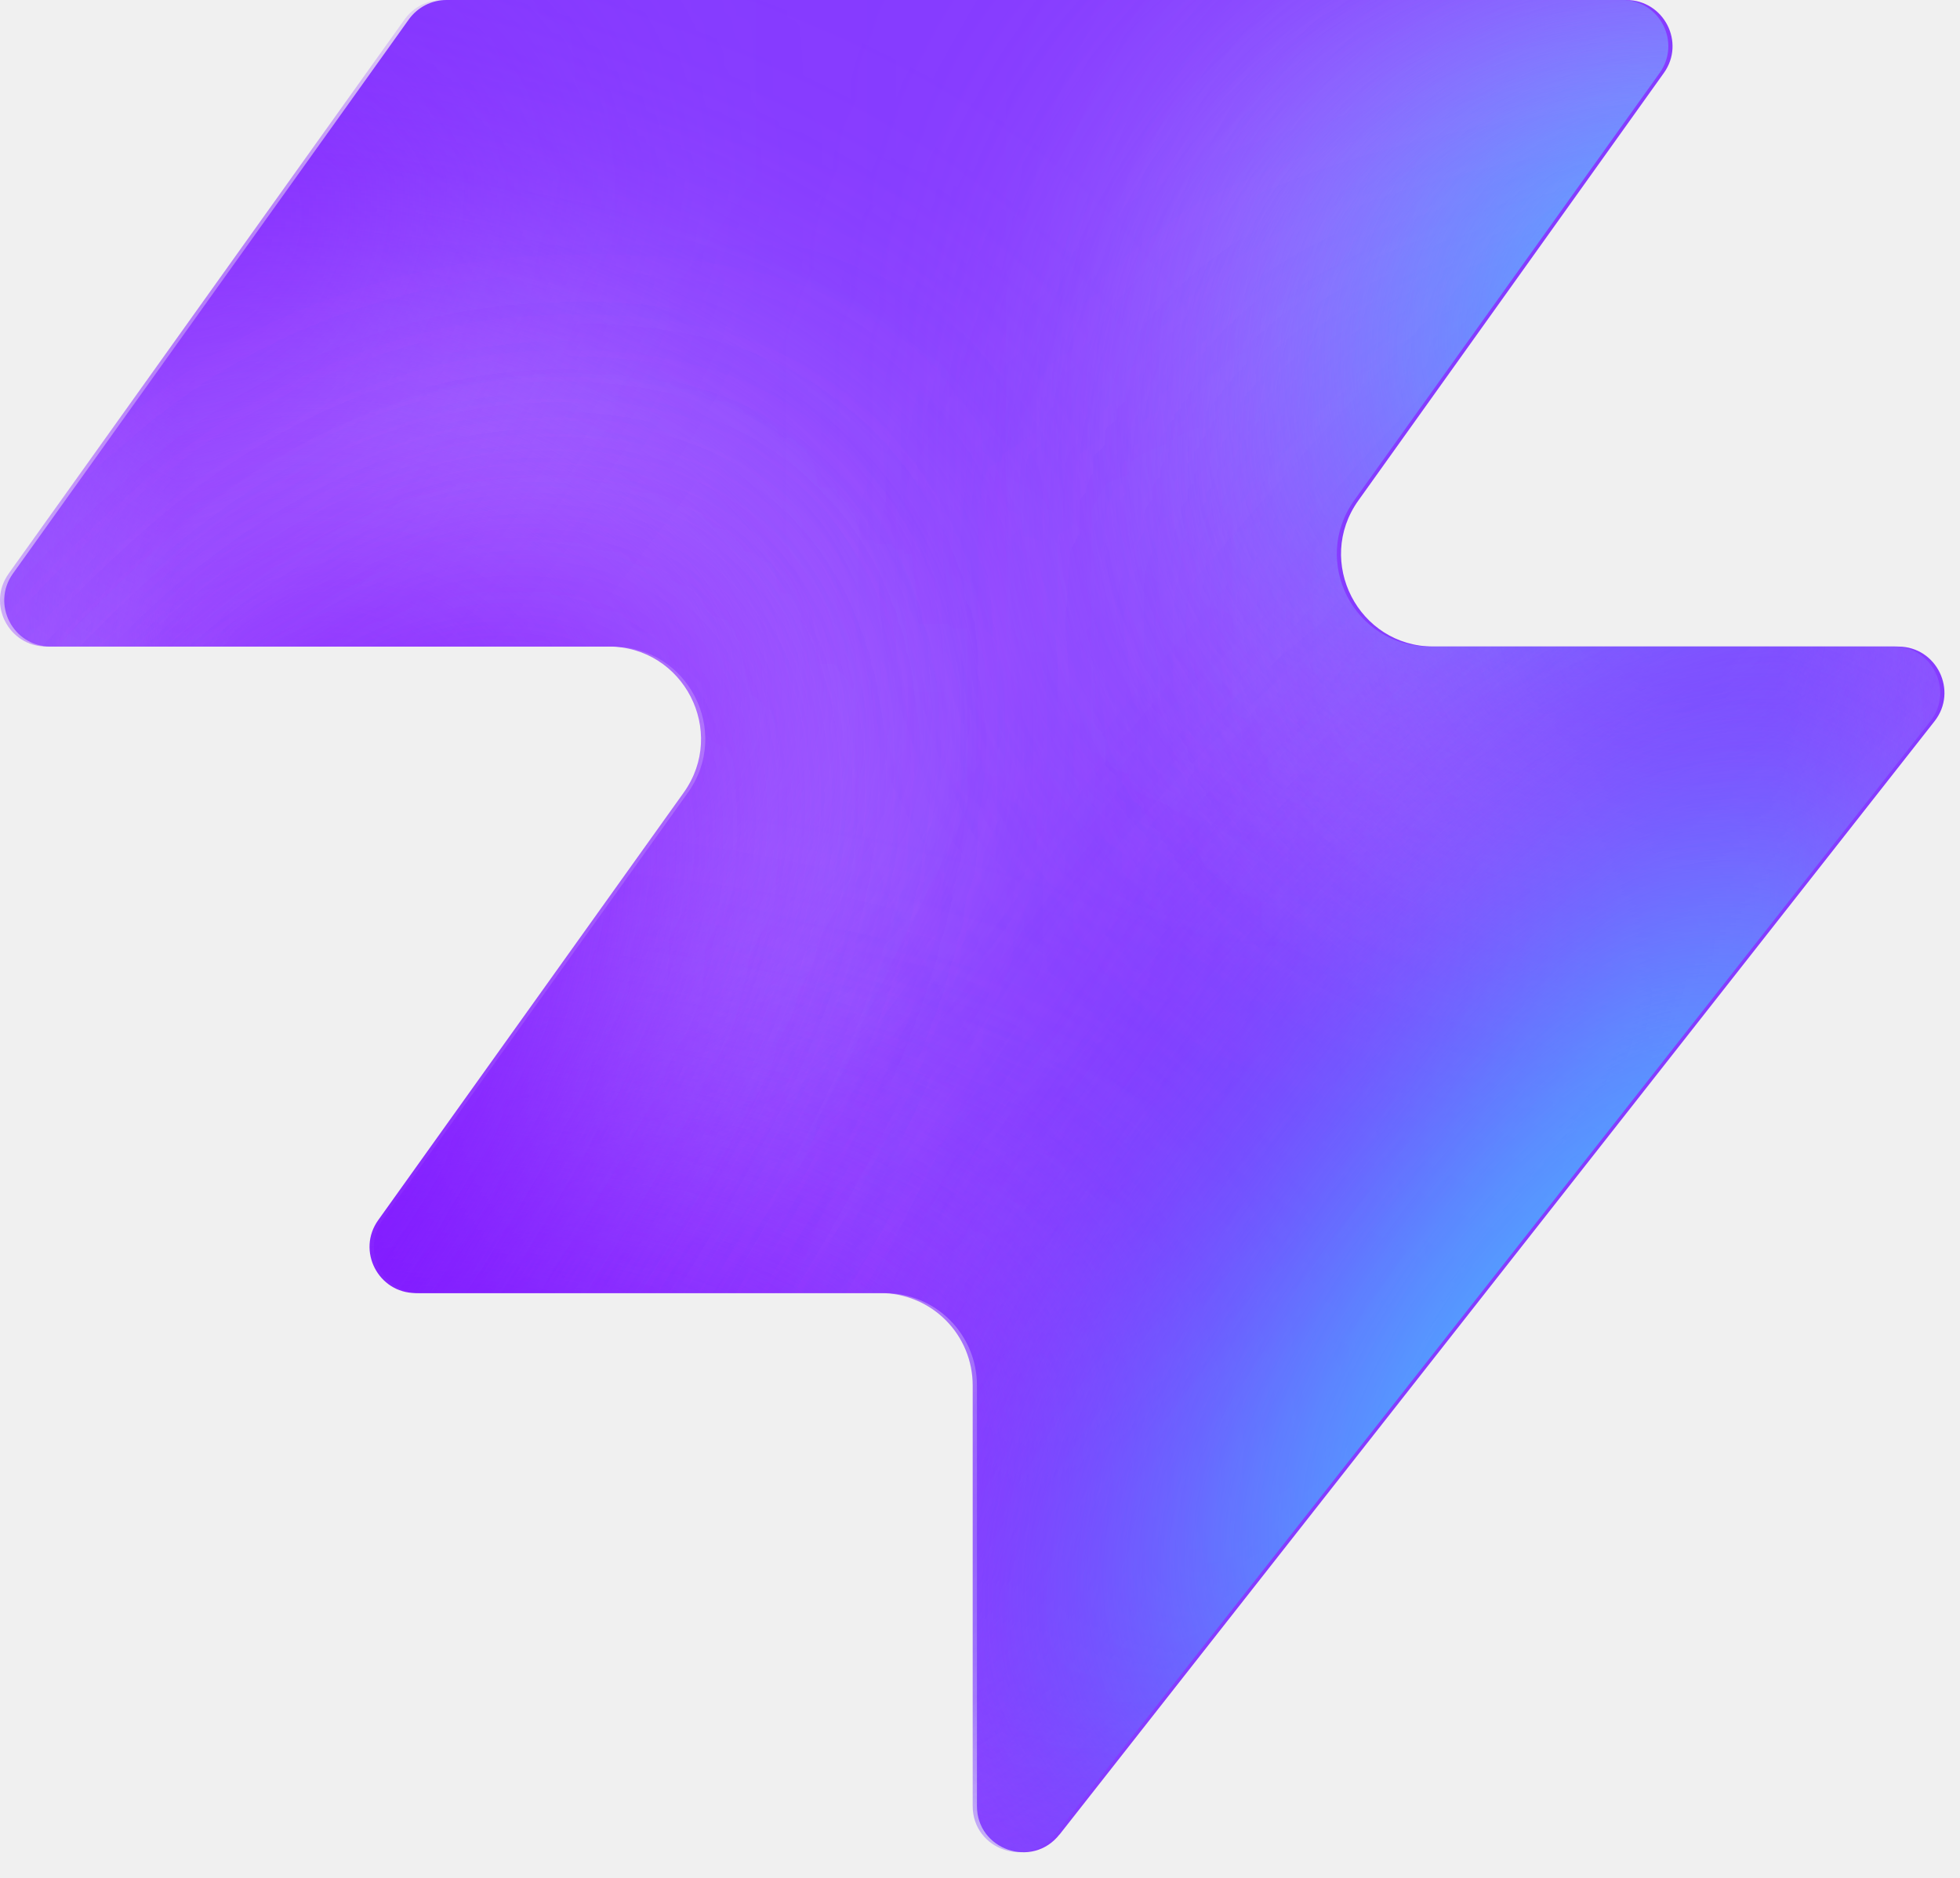
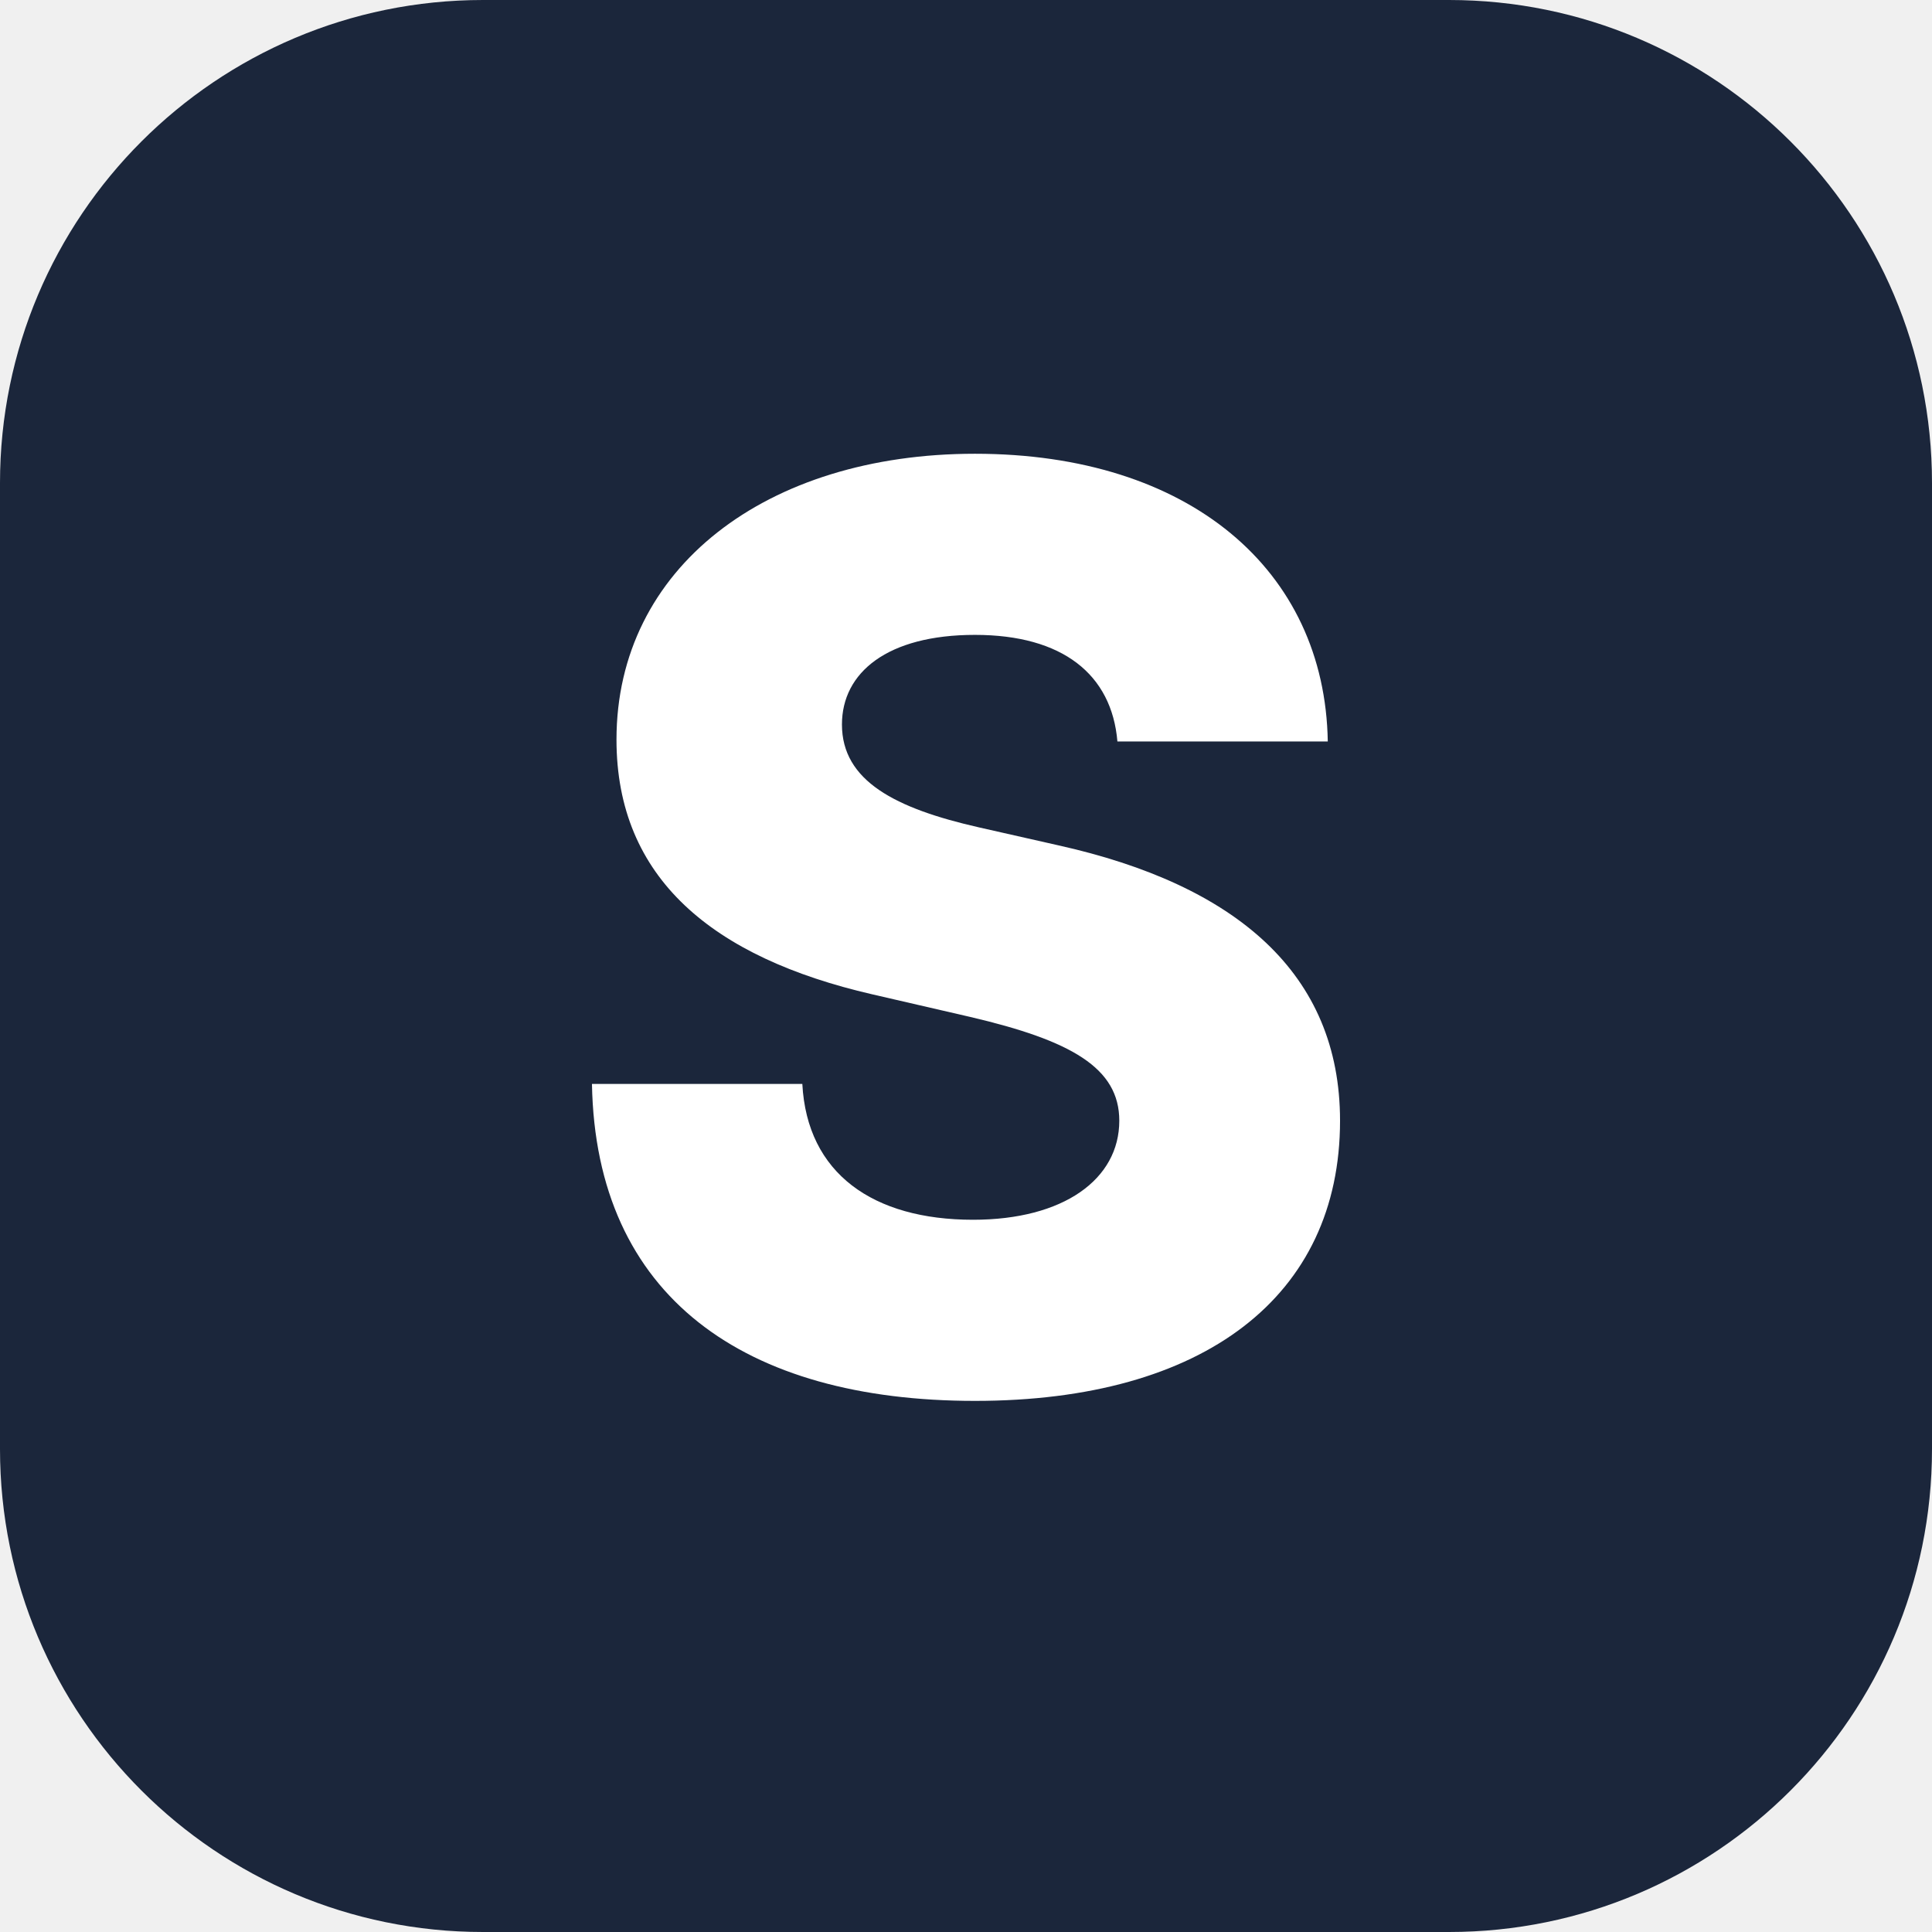
- <svg xmlns="http://www.w3.org/2000/svg" width="48" height="46" fill="none" viewBox="0 0 48 46">
-   <path fill="#863bff" d="M25.946 44.938c-.664.845-2.021.375-2.021-.698V33.937a2.26 2.26 0 0 0-2.262-2.262H10.287c-.92 0-1.456-1.04-.92-1.788l7.48-10.471c1.07-1.497 0-3.578-1.842-3.578H1.237c-.92 0-1.456-1.04-.92-1.788L10.013.474c.214-.297.556-.474.92-.474h28.894c.92 0 1.456 1.04.92 1.788l-7.48 10.471c-1.07 1.498 0 3.579 1.842 3.579h11.377c.943 0 1.473 1.088.89 1.83L25.947 44.94z" style="fill:#863bff;fill:color(display-p3 .525 .23 1);fill-opacity:1" />
-   <mask id="a" width="48" height="46" x="0" y="0" maskUnits="userSpaceOnUse" style="mask-type:alpha">
-     <path fill="#000" d="M25.842 44.938c-.664.844-2.021.375-2.021-.698V33.937a2.26 2.26 0 0 0-2.262-2.262H10.183c-.92 0-1.456-1.04-.92-1.788l7.48-10.471c1.07-1.498 0-3.579-1.842-3.579H1.133c-.92 0-1.456-1.04-.92-1.787L9.91.473c.214-.297.556-.474.92-.474h28.894c.92 0 1.456 1.04.92 1.788l-7.48 10.471c-1.07 1.498 0 3.578 1.842 3.578h11.377c.943 0 1.473 1.088.89 1.832L25.843 44.94z" style="fill:#000;fill-opacity:1" />
-   </mask>
-   <g mask="url(#a)">
-     <g filter="url(#b)">
-       <ellipse cx="5.508" cy="14.704" fill="#ede6ff" rx="5.508" ry="14.704" style="fill:#ede6ff;fill:color(display-p3 .927 .903 1);fill-opacity:1" transform="matrix(.00324 1 1 -.00324 -4.47 31.516)" />
-     </g>
-     <g filter="url(#c)">
-       <ellipse cx="10.399" cy="29.851" fill="#ede6ff" rx="10.399" ry="29.851" style="fill:#ede6ff;fill:color(display-p3 .927 .903 1);fill-opacity:1" transform="matrix(.00324 1 1 -.00324 -39.328 7.883)" />
-     </g>
-     <g filter="url(#d)">
-       <ellipse cx="5.508" cy="30.487" fill="#7e14ff" rx="5.508" ry="30.487" style="fill:#7e14ff;fill:color(display-p3 .492 .077 1);fill-opacity:1" transform="rotate(89.814 -25.913 -14.639)scale(1 -1)" />
-     </g>
-     <g filter="url(#e)">
-       <ellipse cx="5.508" cy="30.599" fill="#7e14ff" rx="5.508" ry="30.599" style="fill:#7e14ff;fill:color(display-p3 .492 .077 1);fill-opacity:1" transform="rotate(89.814 -32.644 -3.334)scale(1 -1)" />
-     </g>
-     <g filter="url(#f)">
-       <ellipse cx="5.508" cy="30.599" fill="#7e14ff" rx="5.508" ry="30.599" style="fill:#7e14ff;fill:color(display-p3 .492 .077 1);fill-opacity:1" transform="matrix(.00324 1 1 -.00324 -34.34 30.47)" />
-     </g>
-     <g filter="url(#g)">
-       <ellipse cx="14.072" cy="22.078" fill="#ede6ff" rx="14.072" ry="22.078" style="fill:#ede6ff;fill:color(display-p3 .927 .903 1);fill-opacity:1" transform="rotate(93.35 24.506 48.493)scale(-1 1)" />
-     </g>
-     <g filter="url(#h)">
-       <ellipse cx="3.47" cy="21.501" fill="#7e14ff" rx="3.47" ry="21.501" style="fill:#7e14ff;fill:color(display-p3 .492 .077 1);fill-opacity:1" transform="rotate(89.009 28.708 47.59)scale(-1 1)" />
-     </g>
-     <g filter="url(#i)">
-       <ellipse cx="3.47" cy="21.501" fill="#7e14ff" rx="3.47" ry="21.501" style="fill:#7e14ff;fill:color(display-p3 .492 .077 1);fill-opacity:1" transform="rotate(89.009 28.708 47.59)scale(-1 1)" />
-     </g>
-     <g filter="url(#j)">
-       <ellipse cx=".387" cy="8.972" fill="#7e14ff" rx="4.407" ry="29.108" style="fill:#7e14ff;fill:color(display-p3 .492 .077 1);fill-opacity:1" transform="rotate(39.51 .387 8.972)" />
-     </g>
-     <g filter="url(#k)">
-       <ellipse cx="47.523" cy="-6.092" fill="#7e14ff" rx="4.407" ry="29.108" style="fill:#7e14ff;fill:color(display-p3 .492 .077 1);fill-opacity:1" transform="rotate(37.892 47.523 -6.092)" />
-     </g>
-     <g filter="url(#l)">
-       <ellipse cx="41.412" cy="6.333" fill="#47bfff" rx="5.971" ry="9.665" style="fill:#47bfff;fill:color(display-p3 .28 .748 1);fill-opacity:1" transform="rotate(37.892 41.412 6.333)" />
-     </g>
-     <g filter="url(#m)">
-       <ellipse cx="-1.879" cy="38.332" fill="#7e14ff" rx="4.407" ry="29.108" style="fill:#7e14ff;fill:color(display-p3 .492 .077 1);fill-opacity:1" transform="rotate(37.892 -1.88 38.332)" />
-     </g>
-     <g filter="url(#n)">
-       <ellipse cx="-1.879" cy="38.332" fill="#7e14ff" rx="4.407" ry="29.108" style="fill:#7e14ff;fill:color(display-p3 .492 .077 1);fill-opacity:1" transform="rotate(37.892 -1.88 38.332)" />
-     </g>
-     <g filter="url(#o)">
-       <ellipse cx="35.651" cy="29.907" fill="#7e14ff" rx="4.407" ry="29.108" style="fill:#7e14ff;fill:color(display-p3 .492 .077 1);fill-opacity:1" transform="rotate(37.892 35.651 29.907)" />
-     </g>
-     <g filter="url(#p)">
-       <ellipse cx="38.418" cy="32.4" fill="#47bfff" rx="5.971" ry="15.297" style="fill:#47bfff;fill:color(display-p3 .28 .748 1);fill-opacity:1" transform="rotate(37.892 38.418 32.4)" />
-     </g>
-   </g>
-   <defs>
-     <filter id="b" width="60.045" height="41.654" x="-19.77" y="16.149" color-interpolation-filters="sRGB" filterUnits="userSpaceOnUse">
-       <feFlood flood-opacity="0" result="BackgroundImageFix" />
-       <feBlend in="SourceGraphic" in2="BackgroundImageFix" result="shape" />
-       <feGaussianBlur result="effect1_foregroundBlur_2002_17158" stdDeviation="7.659" />
-     </filter>
-     <filter id="c" width="90.34" height="51.437" x="-54.613" y="-7.533" color-interpolation-filters="sRGB" filterUnits="userSpaceOnUse">
-       <feFlood flood-opacity="0" result="BackgroundImageFix" />
-       <feBlend in="SourceGraphic" in2="BackgroundImageFix" result="shape" />
-       <feGaussianBlur result="effect1_foregroundBlur_2002_17158" stdDeviation="7.659" />
-     </filter>
-     <filter id="d" width="79.355" height="29.4" x="-49.64" y="2.03" color-interpolation-filters="sRGB" filterUnits="userSpaceOnUse">
-       <feFlood flood-opacity="0" result="BackgroundImageFix" />
-       <feBlend in="SourceGraphic" in2="BackgroundImageFix" result="shape" />
-       <feGaussianBlur result="effect1_foregroundBlur_2002_17158" stdDeviation="4.596" />
-     </filter>
-     <filter id="e" width="79.579" height="29.4" x="-45.045" y="20.029" color-interpolation-filters="sRGB" filterUnits="userSpaceOnUse">
-       <feFlood flood-opacity="0" result="BackgroundImageFix" />
-       <feBlend in="SourceGraphic" in2="BackgroundImageFix" result="shape" />
-       <feGaussianBlur result="effect1_foregroundBlur_2002_17158" stdDeviation="4.596" />
-     </filter>
-     <filter id="f" width="79.579" height="29.4" x="-43.513" y="21.178" color-interpolation-filters="sRGB" filterUnits="userSpaceOnUse">
-       <feFlood flood-opacity="0" result="BackgroundImageFix" />
-       <feBlend in="SourceGraphic" in2="BackgroundImageFix" result="shape" />
-       <feGaussianBlur result="effect1_foregroundBlur_2002_17158" stdDeviation="4.596" />
-     </filter>
-     <filter id="g" width="74.749" height="58.852" x="15.756" y="-17.901" color-interpolation-filters="sRGB" filterUnits="userSpaceOnUse">
-       <feFlood flood-opacity="0" result="BackgroundImageFix" />
-       <feBlend in="SourceGraphic" in2="BackgroundImageFix" result="shape" />
-       <feGaussianBlur result="effect1_foregroundBlur_2002_17158" stdDeviation="7.659" />
-     </filter>
-     <filter id="h" width="61.377" height="25.362" x="23.548" y="2.284" color-interpolation-filters="sRGB" filterUnits="userSpaceOnUse">
-       <feFlood flood-opacity="0" result="BackgroundImageFix" />
-       <feBlend in="SourceGraphic" in2="BackgroundImageFix" result="shape" />
-       <feGaussianBlur result="effect1_foregroundBlur_2002_17158" stdDeviation="4.596" />
-     </filter>
-     <filter id="i" width="61.377" height="25.362" x="23.548" y="2.284" color-interpolation-filters="sRGB" filterUnits="userSpaceOnUse">
-       <feFlood flood-opacity="0" result="BackgroundImageFix" />
-       <feBlend in="SourceGraphic" in2="BackgroundImageFix" result="shape" />
-       <feGaussianBlur result="effect1_foregroundBlur_2002_17158" stdDeviation="4.596" />
-     </filter>
-     <filter id="j" width="56.045" height="63.649" x="-27.636" y="-22.853" color-interpolation-filters="sRGB" filterUnits="userSpaceOnUse">
-       <feFlood flood-opacity="0" result="BackgroundImageFix" />
-       <feBlend in="SourceGraphic" in2="BackgroundImageFix" result="shape" />
-       <feGaussianBlur result="effect1_foregroundBlur_2002_17158" stdDeviation="4.596" />
-     </filter>
-     <filter id="k" width="54.814" height="64.646" x="20.116" y="-38.415" color-interpolation-filters="sRGB" filterUnits="userSpaceOnUse">
-       <feFlood flood-opacity="0" result="BackgroundImageFix" />
-       <feBlend in="SourceGraphic" in2="BackgroundImageFix" result="shape" />
-       <feGaussianBlur result="effect1_foregroundBlur_2002_17158" stdDeviation="4.596" />
-     </filter>
-     <filter id="l" width="33.541" height="35.313" x="24.641" y="-11.323" color-interpolation-filters="sRGB" filterUnits="userSpaceOnUse">
-       <feFlood flood-opacity="0" result="BackgroundImageFix" />
-       <feBlend in="SourceGraphic" in2="BackgroundImageFix" result="shape" />
-       <feGaussianBlur result="effect1_foregroundBlur_2002_17158" stdDeviation="4.596" />
-     </filter>
-     <filter id="m" width="54.814" height="64.646" x="-29.286" y="6.009" color-interpolation-filters="sRGB" filterUnits="userSpaceOnUse">
-       <feFlood flood-opacity="0" result="BackgroundImageFix" />
-       <feBlend in="SourceGraphic" in2="BackgroundImageFix" result="shape" />
-       <feGaussianBlur result="effect1_foregroundBlur_2002_17158" stdDeviation="4.596" />
-     </filter>
-     <filter id="n" width="54.814" height="64.646" x="-29.286" y="6.009" color-interpolation-filters="sRGB" filterUnits="userSpaceOnUse">
-       <feFlood flood-opacity="0" result="BackgroundImageFix" />
-       <feBlend in="SourceGraphic" in2="BackgroundImageFix" result="shape" />
-       <feGaussianBlur result="effect1_foregroundBlur_2002_17158" stdDeviation="4.596" />
-     </filter>
-     <filter id="o" width="54.814" height="64.646" x="8.244" y="-2.416" color-interpolation-filters="sRGB" filterUnits="userSpaceOnUse">
-       <feFlood flood-opacity="0" result="BackgroundImageFix" />
-       <feBlend in="SourceGraphic" in2="BackgroundImageFix" result="shape" />
-       <feGaussianBlur result="effect1_foregroundBlur_2002_17158" stdDeviation="4.596" />
-     </filter>
-     <filter id="p" width="39.409" height="43.623" x="18.713" y="10.588" color-interpolation-filters="sRGB" filterUnits="userSpaceOnUse">
-       <feFlood flood-opacity="0" result="BackgroundImageFix" />
-       <feBlend in="SourceGraphic" in2="BackgroundImageFix" result="shape" />
-       <feGaussianBlur result="effect1_foregroundBlur_2002_17158" stdDeviation="4.596" />
-     </filter>
-   </defs>
+ <svg xmlns="http://www.w3.org/2000/svg" viewBox="0 0 32 32" width="32" height="32">
+   <rect width="32" height="32" rx="8" fill="#1b263b" />
+   <text x="16" y="23" font-family="Inter, system-ui, -apple-system, sans-serif" font-weight="800" font-size="21" fill="#ffffff" text-anchor="middle">S</text>
</svg>
